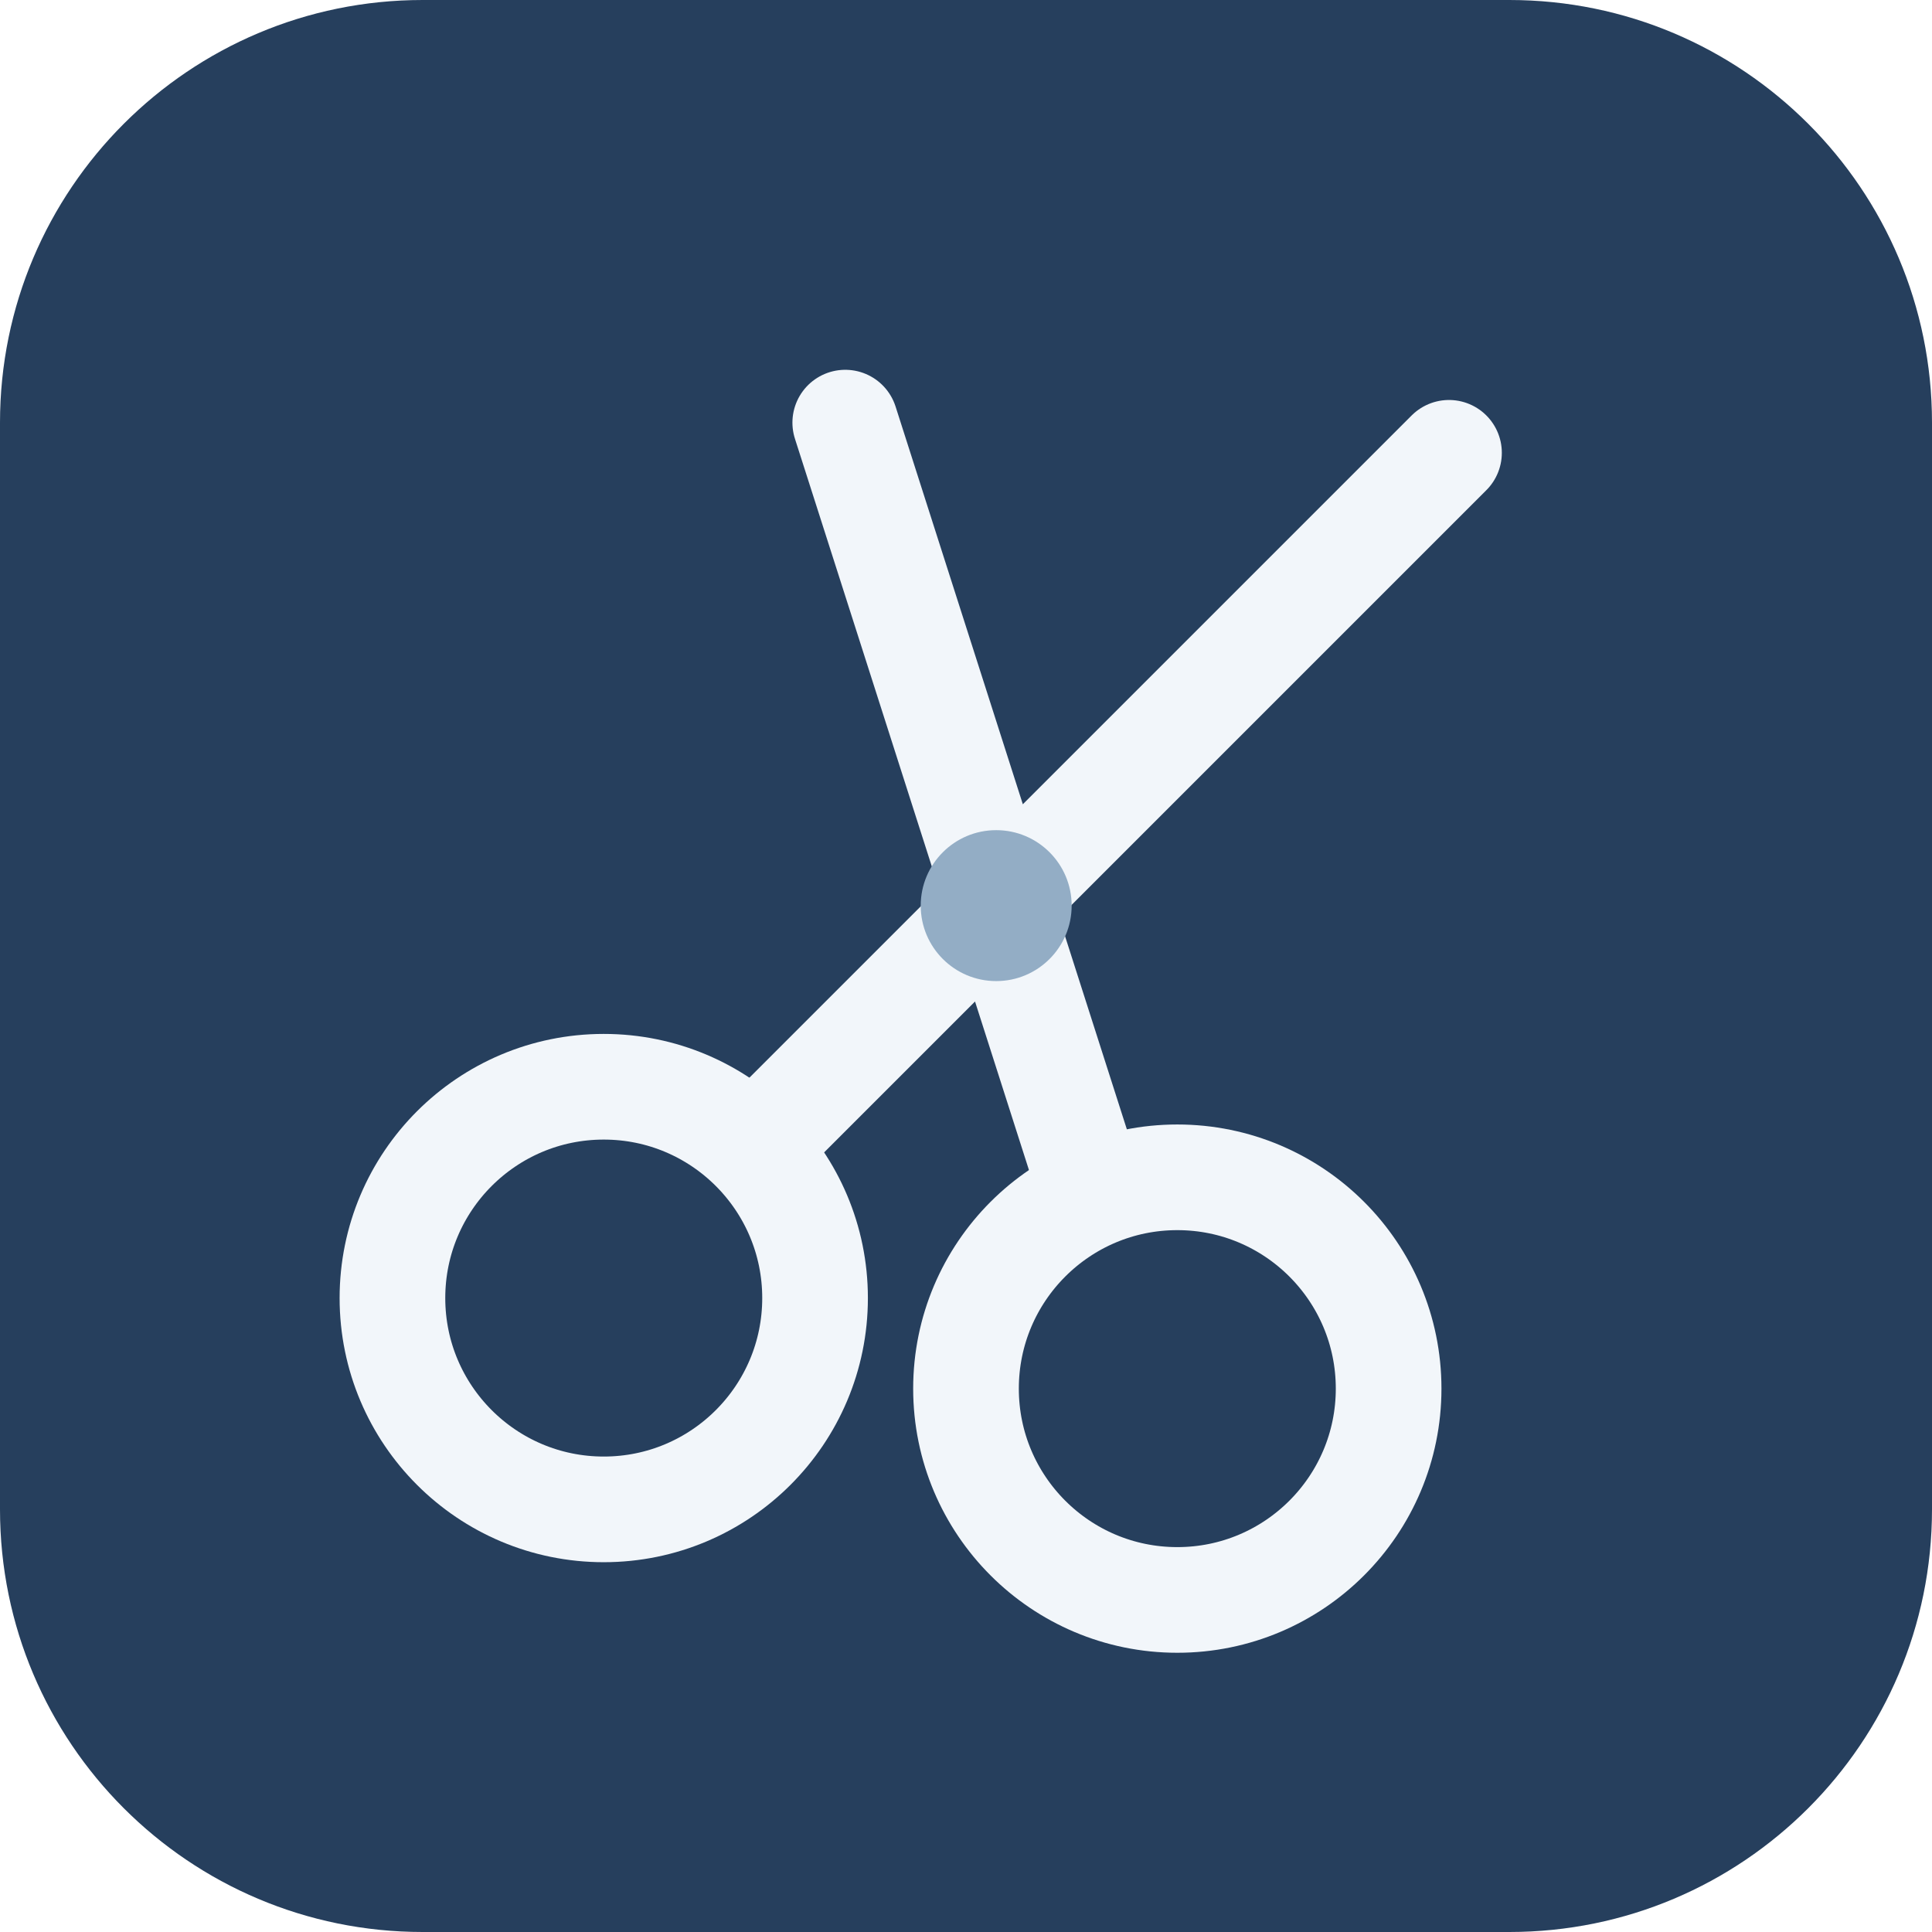
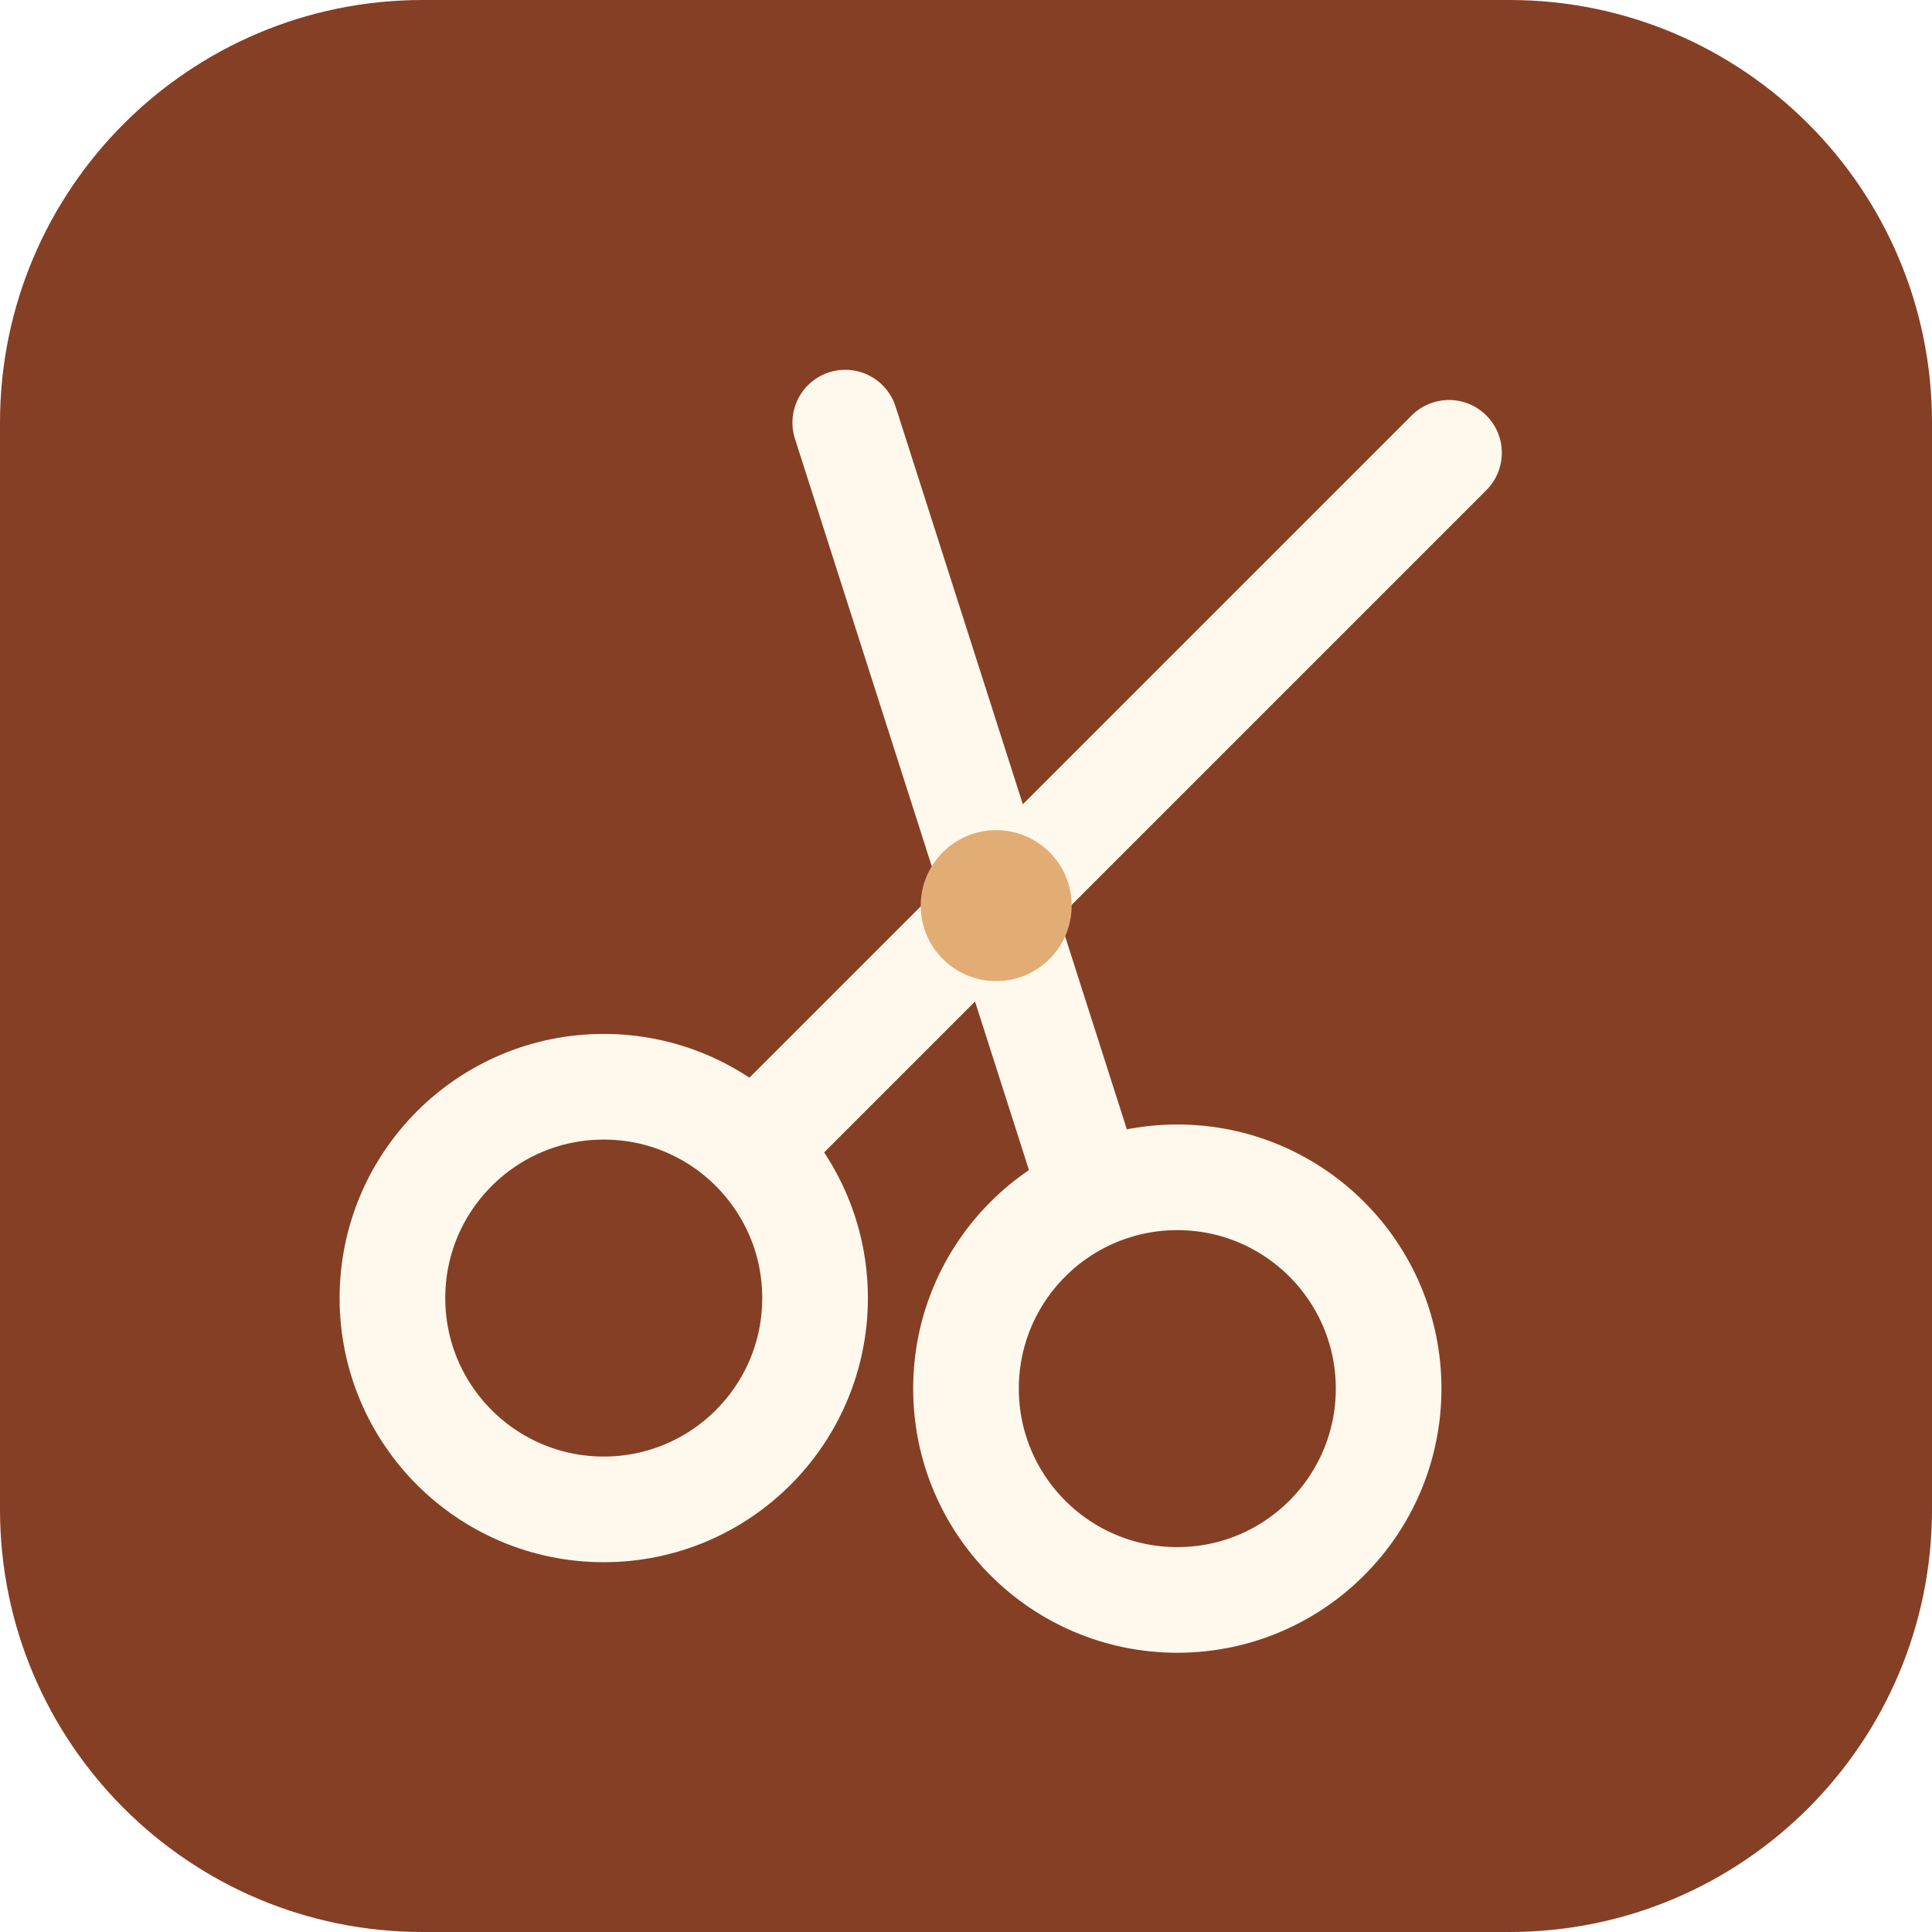
<svg xmlns="http://www.w3.org/2000/svg" viewBox="0 0 64 64">
-   <rect width="64" height="64" rx="14" fill="#263f5d" />
-   <g fill="none" stroke="#f2f6fa" stroke-width="3.5" stroke-linecap="round">
+   <rect width="64" height="64" rx="14" fill="#853f25" />
+   <g fill="none" stroke="#fff8ec" stroke-width="3.5" stroke-linecap="round">
    <circle cx="20" cy="43" r="7" />
    <circle cx="39" cy="46" r="7" />
    <path d="m25 38 23-23M36 39 28 14" />
  </g>
-   <circle cx="33" cy="30" r="2.5" fill="#93adc5" />
+   <circle cx="33" cy="30" r="2.5" fill="#e2ac75" />
</svg>
